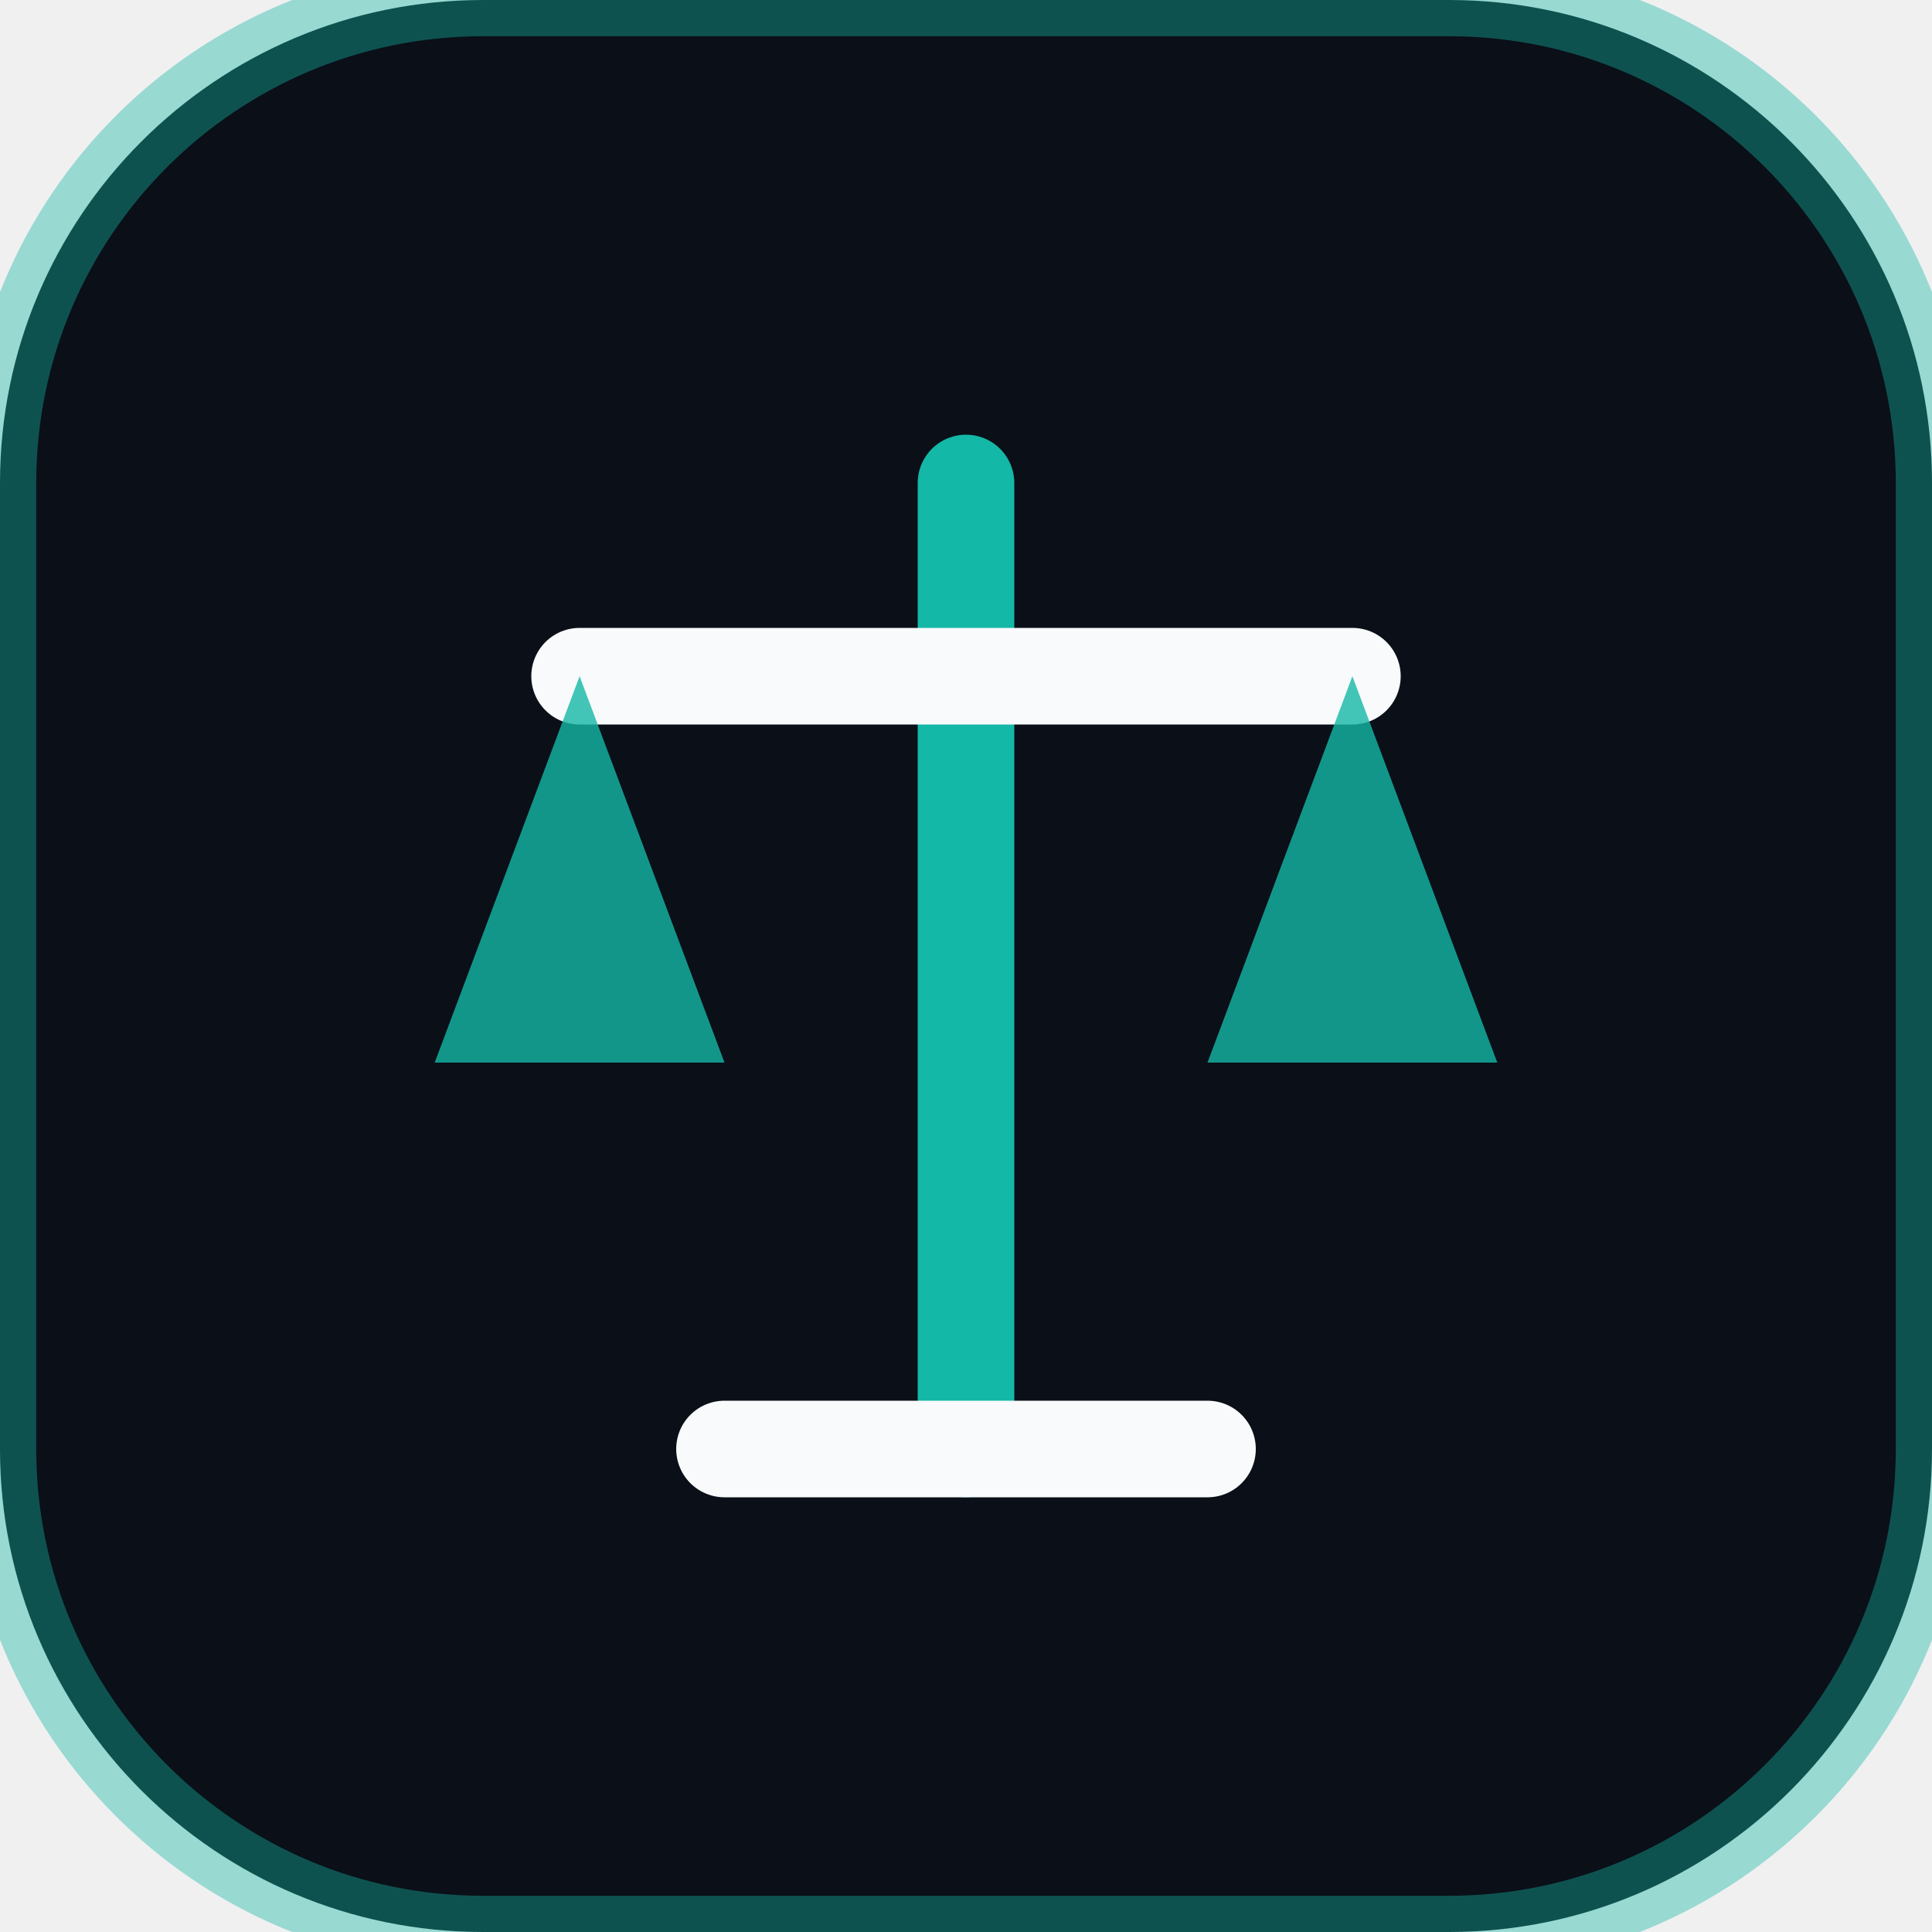
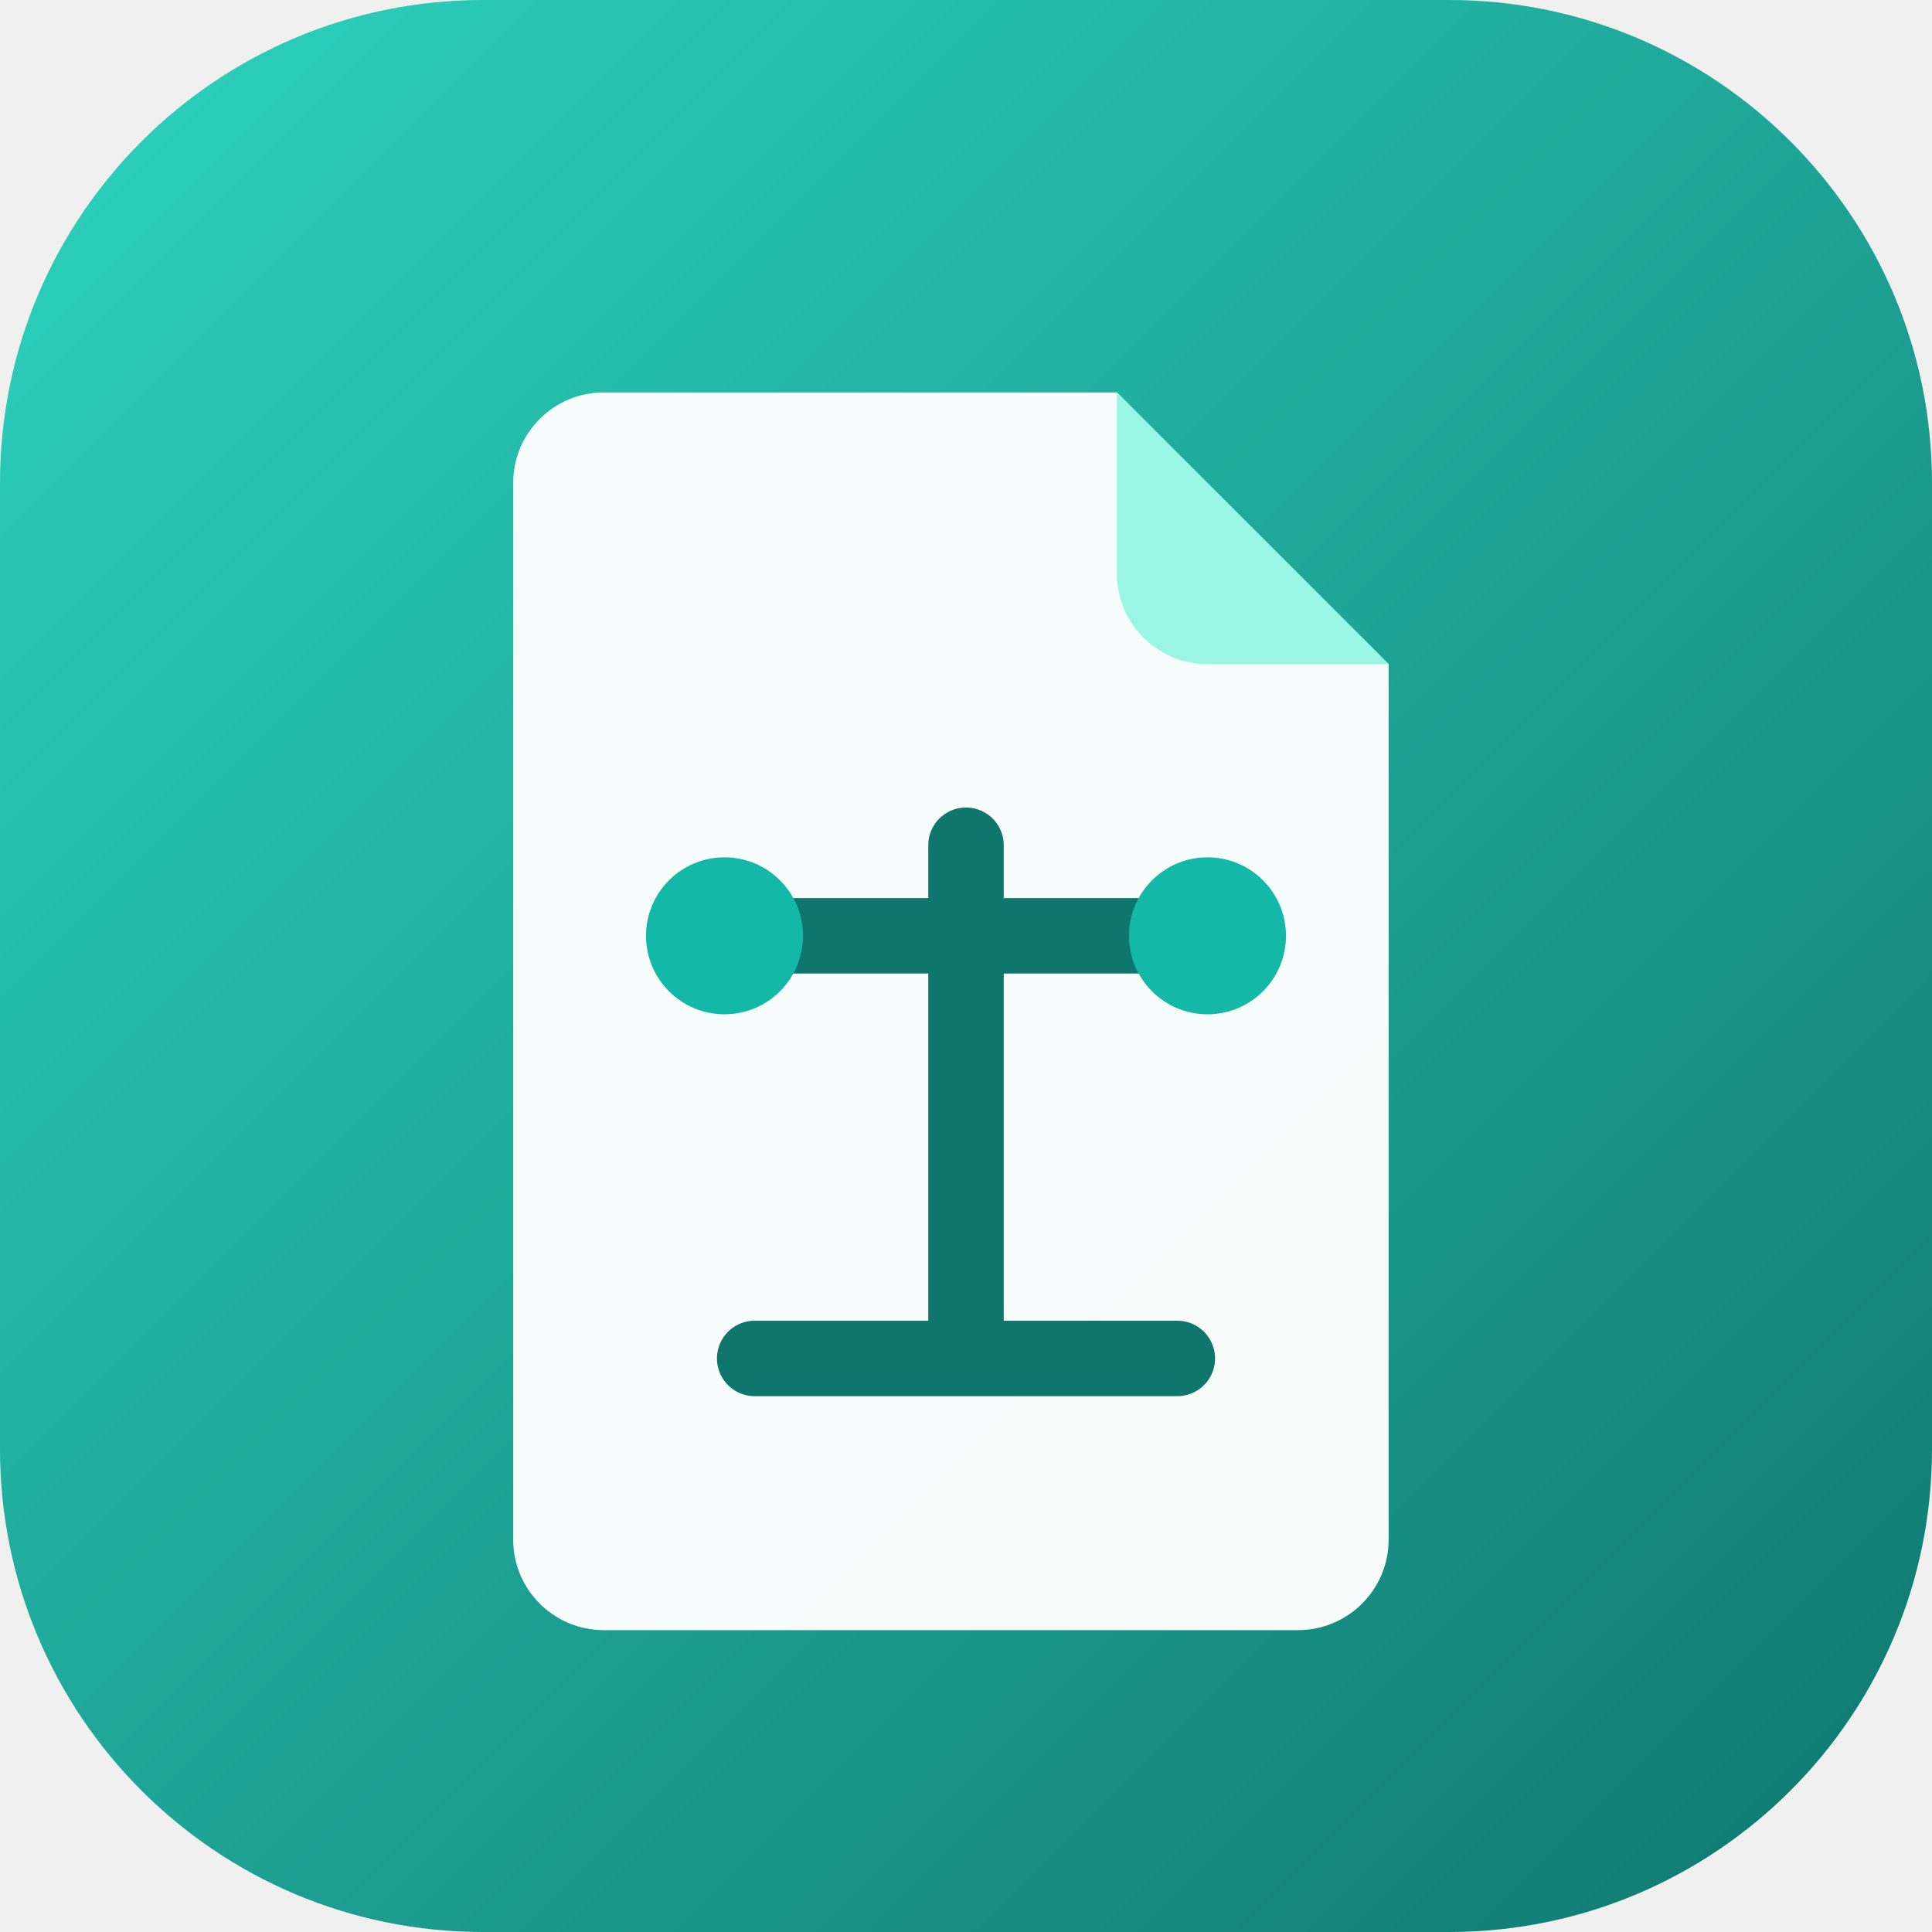
- <svg xmlns="http://www.w3.org/2000/svg" width="40" height="40" viewBox="0 0 40 40" fill="none">
-   <rect width="40" height="40" rx="10" fill="#0A0F18" stroke="#14b8a6" stroke-width="1.5" stroke-opacity="0.4" />
-   <path d="M20 10V30" stroke="#14b8a6" stroke-width="2" stroke-linecap="round" />
-   <path d="M12 14H28" stroke="#f8fafc" stroke-width="2" stroke-linecap="round" />
-   <path d="M12 14L9 22H15L12 14Z" fill="#14b8a6" fill-opacity="0.8" />
-   <path d="M28 14L25 22H31L28 14Z" fill="#14b8a6" fill-opacity="0.8" />
-   <path d="M15 30H25" stroke="#f8fafc" stroke-width="2" stroke-linecap="round" />
+ <svg xmlns="http://www.w3.org/2000/svg" viewBox="0 0 64 64" width="75" height="75">
+   <defs>
+     <linearGradient id="g" x1="0" y1="0" x2="1" y2="1">
+       <stop offset="0" stop-color="#2dd4bf" />
+       <stop offset="1" stop-color="#0f766e" />
+     </linearGradient>
+   </defs>
+   <rect width="64" height="64" rx="16" fill="url(#g)" />
+   <path d="M20 13h17l9 9v29a3 3 0 0 1-3 3H20a3 3 0 0 1-3-3V16a3 3 0 0 1 3-3z" fill="#ffffff" fill-opacity="0.96" />
+   <path d="M37 13v6a3 3 0 0 0 3 3h6z" fill="#99f6e4" />
+   <path d="M32 28v17M25 45h14M24 31h16" stroke="#0f766e" stroke-width="2.5" stroke-linecap="round" fill="none" />
+   <circle cx="24" cy="31" r="2.6" fill="#14b8a6" />
+   <circle cx="40" cy="31" r="2.6" fill="#14b8a6" />
</svg>
